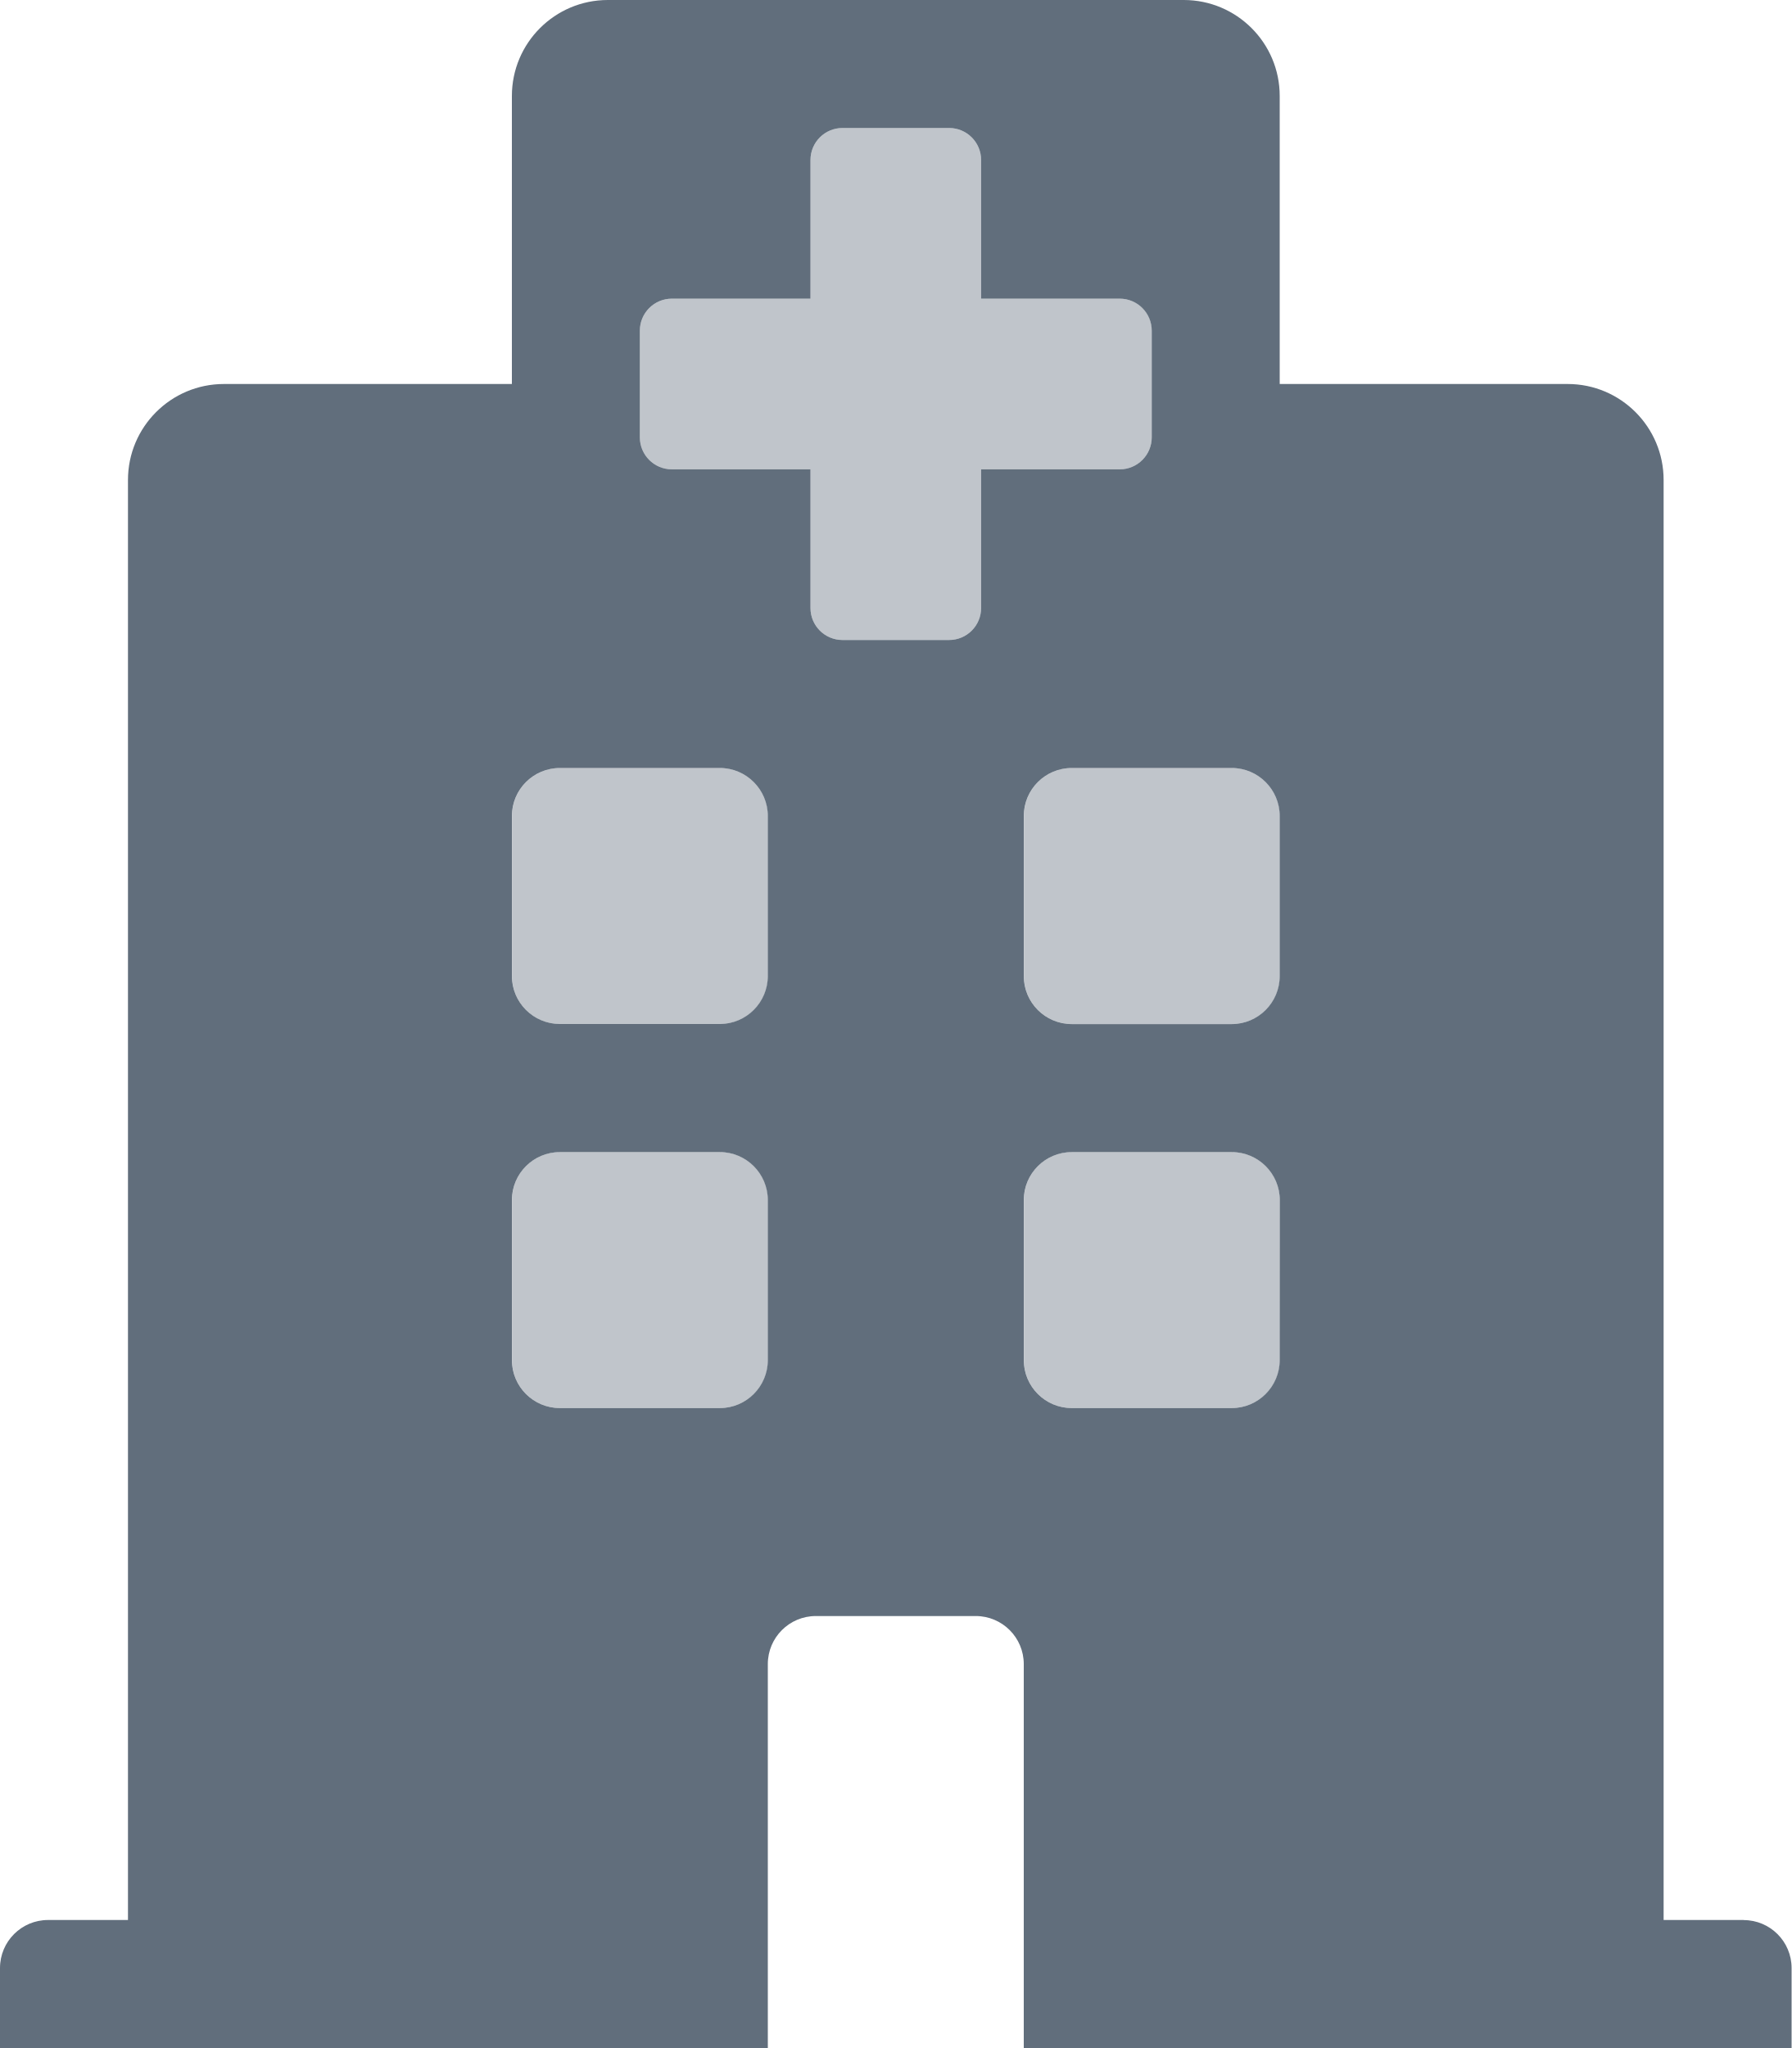
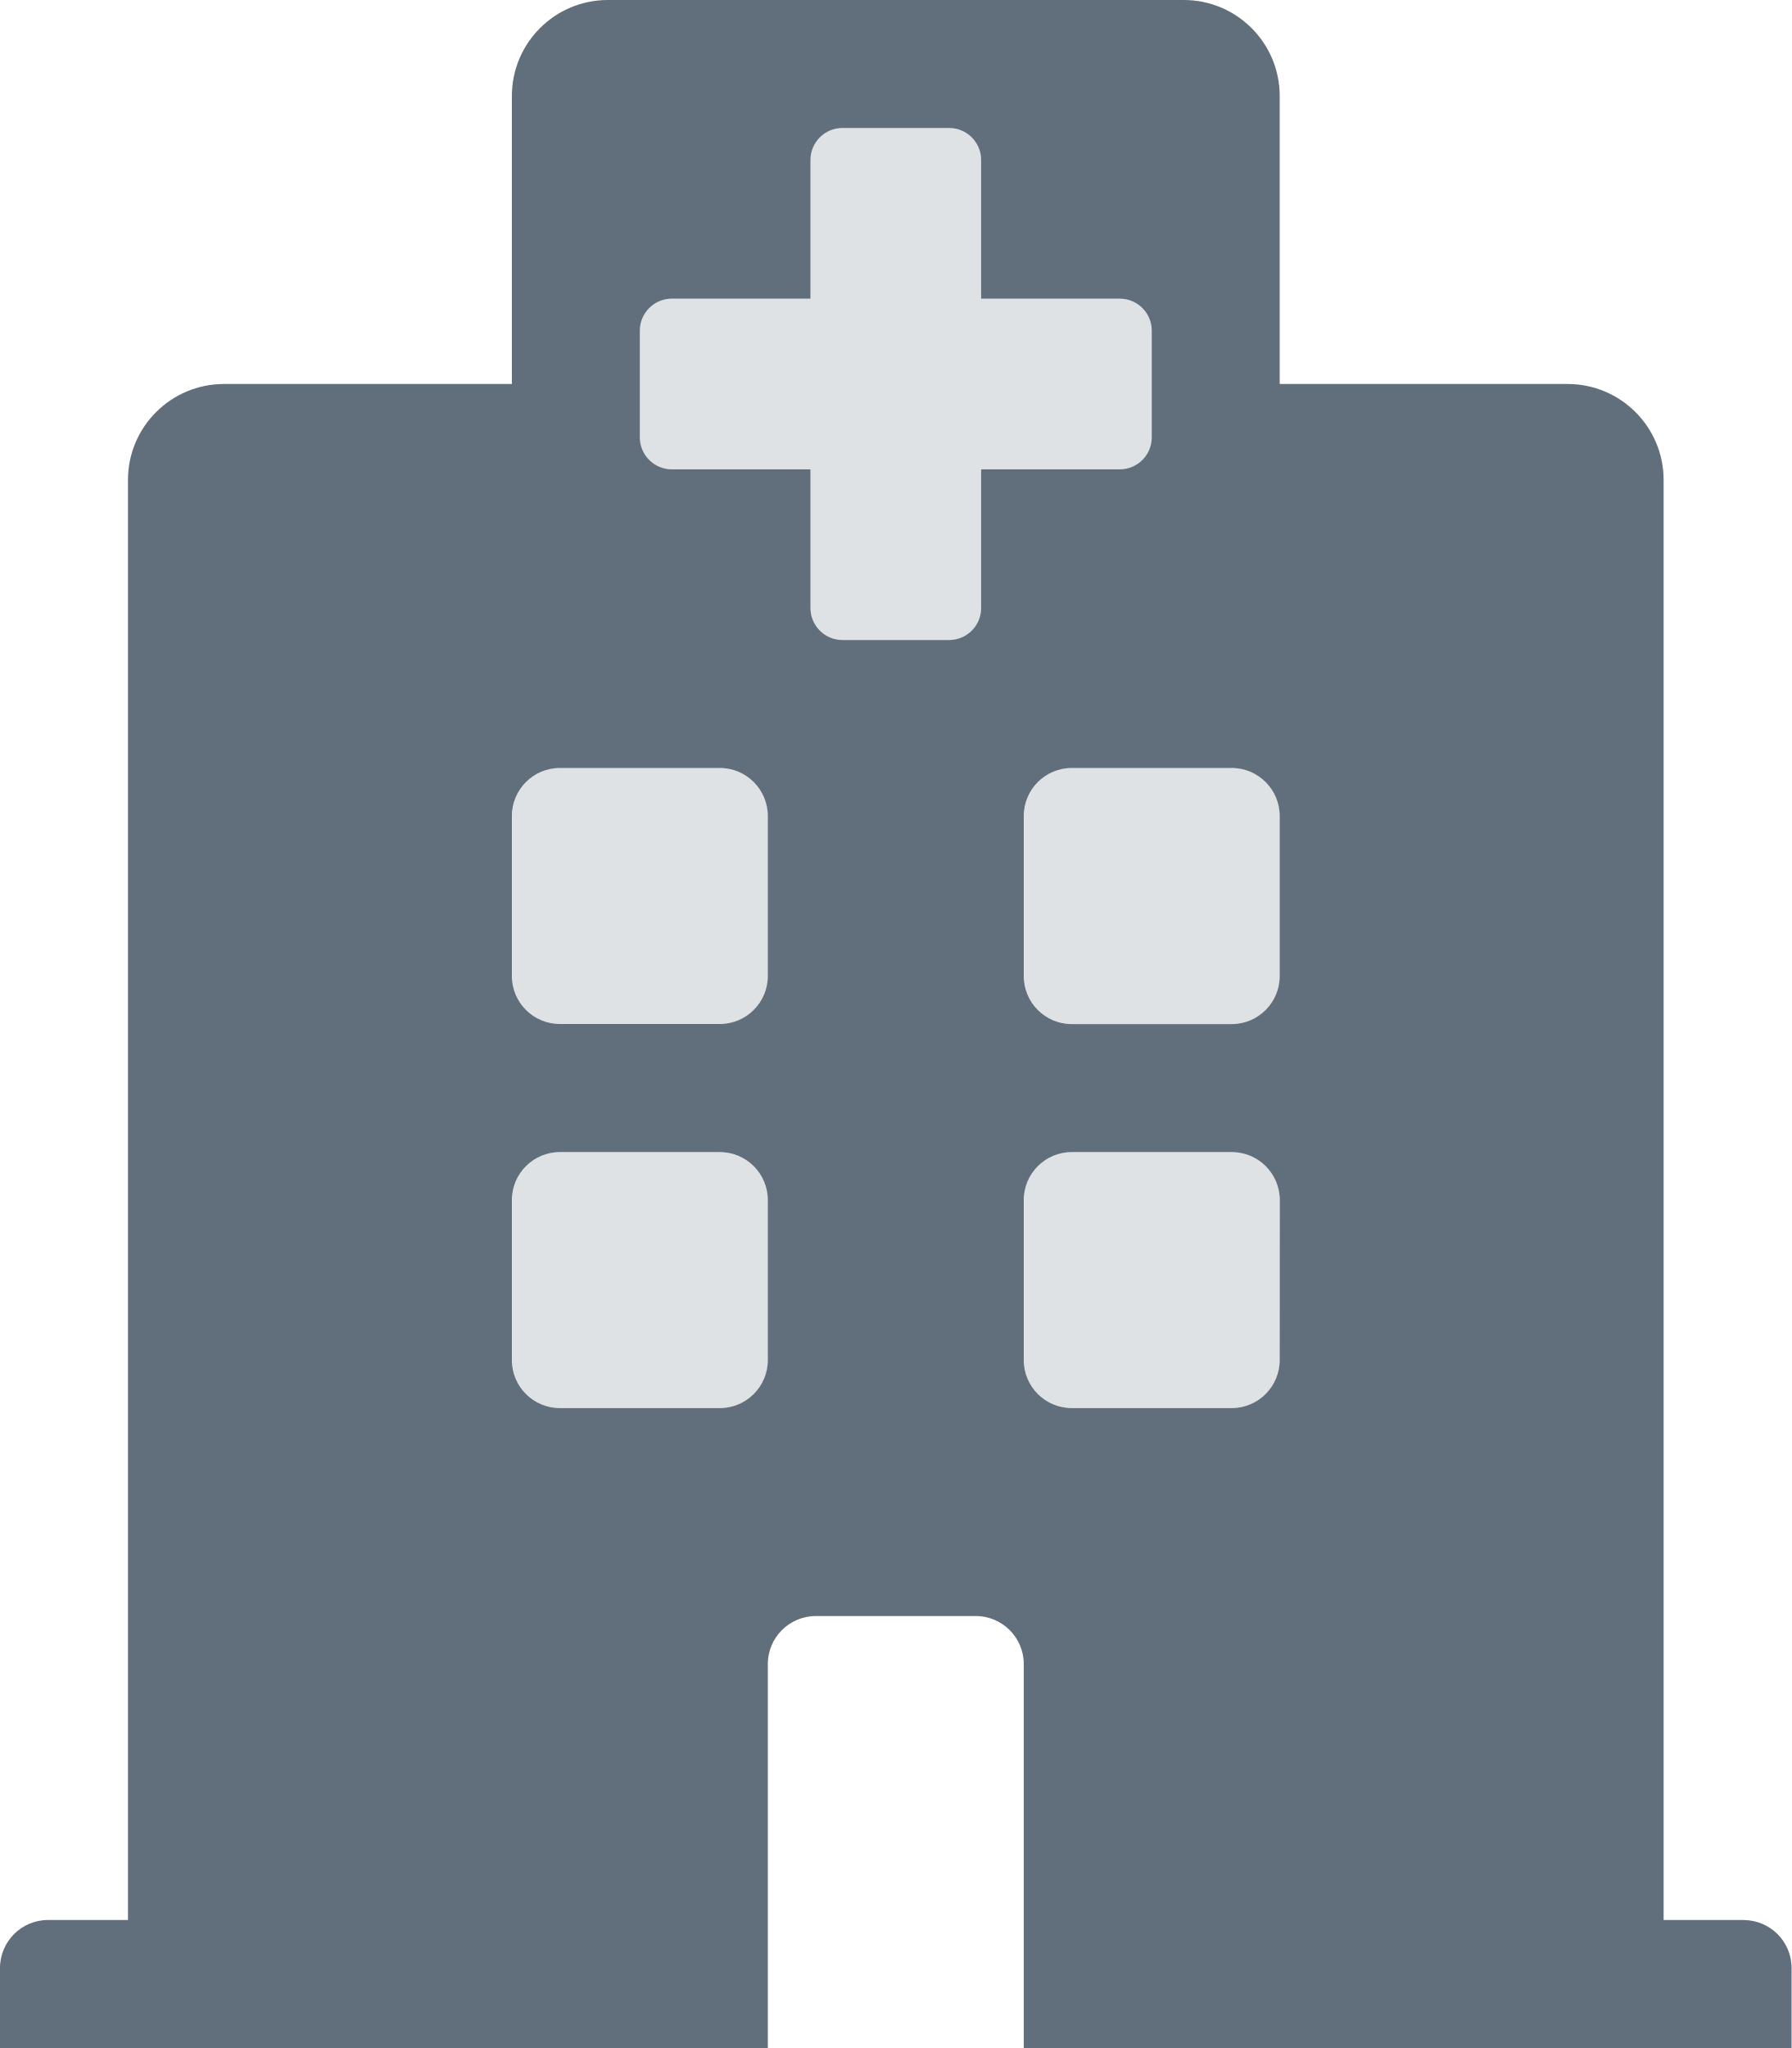
<svg xmlns="http://www.w3.org/2000/svg" width="21" height="24" viewBox="0 0 21 24">
  <path d="M20.438,22.5H19.5V5.625A1.125,1.125,0,0,0,18.375,4.5H15V1.125A1.125,1.125,0,0,0,13.875,0H7.125A1.125,1.125,0,0,0,6,1.125V4.5H2.625A1.125,1.125,0,0,0,1.5,5.625V22.5H.563A.563.563,0,0,0,0,23.063V24H9V19.5a.563.563,0,0,1,.563-.562h1.875A.563.563,0,0,1,12,19.5V24h9v-.937a.562.562,0,0,0-.562-.562ZM9,15.938a.563.563,0,0,1-.562.563H6.563A.563.563,0,0,1,6,15.938V14.063a.563.563,0,0,1,.563-.562H8.438A.563.563,0,0,1,9,14.063Zm0-4.5A.563.563,0,0,1,8.438,12H6.563A.563.563,0,0,1,6,11.438V9.563A.563.563,0,0,1,6.563,9H8.438A.563.563,0,0,1,9,9.563ZM11.5,5.5V7.125a.375.375,0,0,1-.375.375H9.875A.375.375,0,0,1,9.5,7.125V5.5H7.875A.375.375,0,0,1,7.5,5.125V3.875A.375.375,0,0,1,7.875,3.5H9.5V1.875A.375.375,0,0,1,9.875,1.5h1.25a.375.375,0,0,1,.375.375V3.5h1.625a.375.375,0,0,1,.375.375v1.25a.375.375,0,0,1-.375.375ZM15,15.938a.563.563,0,0,1-.562.563H12.563A.563.563,0,0,1,12,15.938V14.063a.563.563,0,0,1,.563-.562h1.875a.563.563,0,0,1,.563.563Zm0-4.5a.563.563,0,0,1-.562.563H12.563A.563.563,0,0,1,12,11.438V9.563A.563.563,0,0,1,12.563,9h1.875A.563.563,0,0,1,15,9.563Z" fill="#616e7c" />
-   <path d="M130.438,44h-1.875a.563.563,0,0,0-.562.563v1.875a.563.563,0,0,0,.563.563h1.875a.563.563,0,0,0,.563-.562V44.563A.563.563,0,0,0,130.438,44Zm0-4.5h-1.875a.563.563,0,0,0-.562.563v1.875a.563.563,0,0,0,.563.563h1.875a.563.563,0,0,0,.563-.562V40.063A.563.563,0,0,0,130.438,39.5Zm5.063-3.875v-1.25a.375.375,0,0,0-.375-.375H133.5V32.375a.375.375,0,0,0-.375-.375h-1.25a.375.375,0,0,0-.375.375V34h-1.625a.375.375,0,0,0-.375.375v1.25a.375.375,0,0,0,.375.375H131.5v1.625a.375.375,0,0,0,.375.375h1.25a.375.375,0,0,0,.375-.375V36h1.625A.375.375,0,0,0,135.5,35.625ZM136.438,44h-1.875a.563.563,0,0,0-.562.563v1.875a.563.563,0,0,0,.563.563h1.875a.563.563,0,0,0,.563-.562V44.563A.563.563,0,0,0,136.438,44Zm0-4.5h-1.875a.563.563,0,0,0-.562.563v1.875a.563.563,0,0,0,.563.563h1.875a.563.563,0,0,0,.563-.562V40.063A.563.563,0,0,0,136.438,39.5Z" transform="translate(-122 -30.5)" fill="#616e7c" opacity="0.4" />
+   <path d="M130.438,44h-1.875a.563.563,0,0,0-.562.563v1.875a.563.563,0,0,0,.563.563h1.875a.563.563,0,0,0,.563-.562V44.563A.563.563,0,0,0,130.438,44Zm0-4.5h-1.875a.563.563,0,0,0-.562.563v1.875a.563.563,0,0,0,.563.563h1.875a.563.563,0,0,0,.563-.562V40.063A.563.563,0,0,0,130.438,39.5Zm5.063-3.875v-1.25a.375.375,0,0,0-.375-.375H133.5V32.375a.375.375,0,0,0-.375-.375h-1.25a.375.375,0,0,0-.375.375V34h-1.625a.375.375,0,0,0-.375.375v1.25a.375.375,0,0,0,.375.375H131.5v1.625a.375.375,0,0,0,.375.375h1.25a.375.375,0,0,0,.375-.375V36h1.625A.375.375,0,0,0,135.5,35.625ZM136.438,44h-1.875a.563.563,0,0,0-.562.563v1.875a.563.563,0,0,0,.563.563h1.875a.563.563,0,0,0,.563-.562V44.563A.563.563,0,0,0,136.438,44Zm0-4.5h-1.875a.563.563,0,0,0-.562.563v1.875a.563.563,0,0,0,.563.563h1.875a.563.563,0,0,0,.563-.562V40.063A.563.563,0,0,0,136.438,39.5Z" transform="translate(-122 -30.5)" fill="#616e7c" opacity="0.2" />
</svg>
